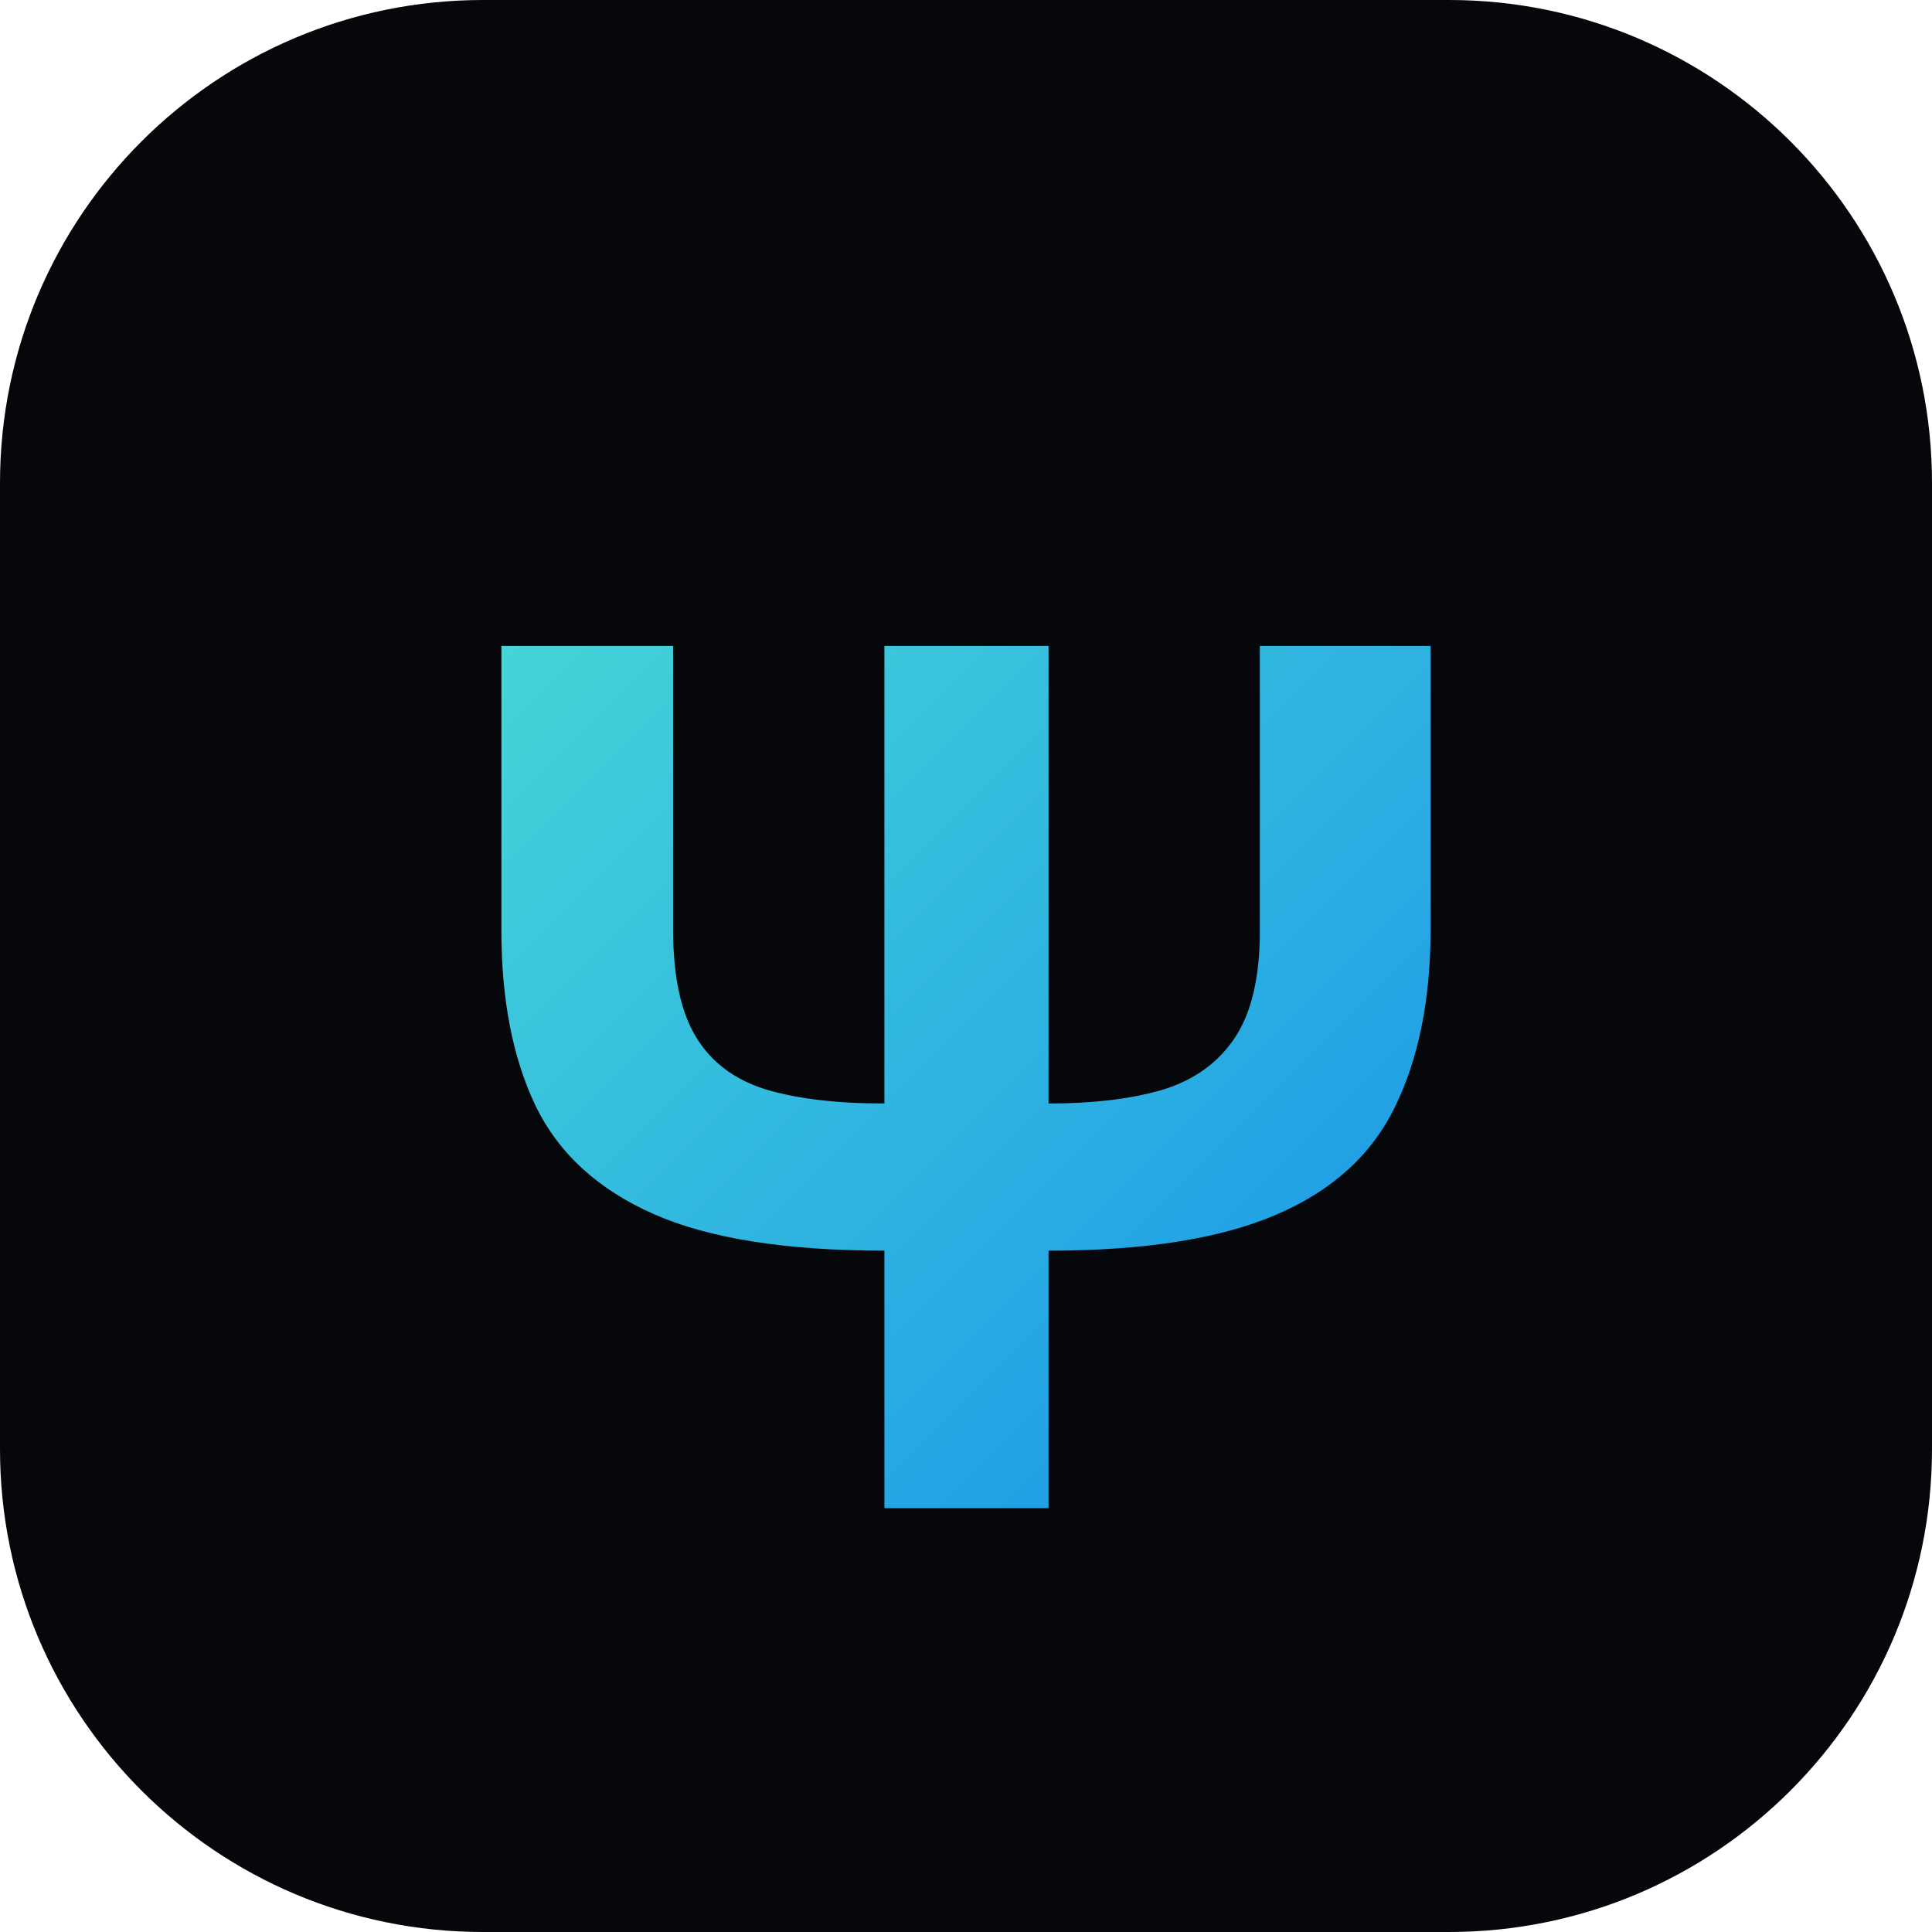
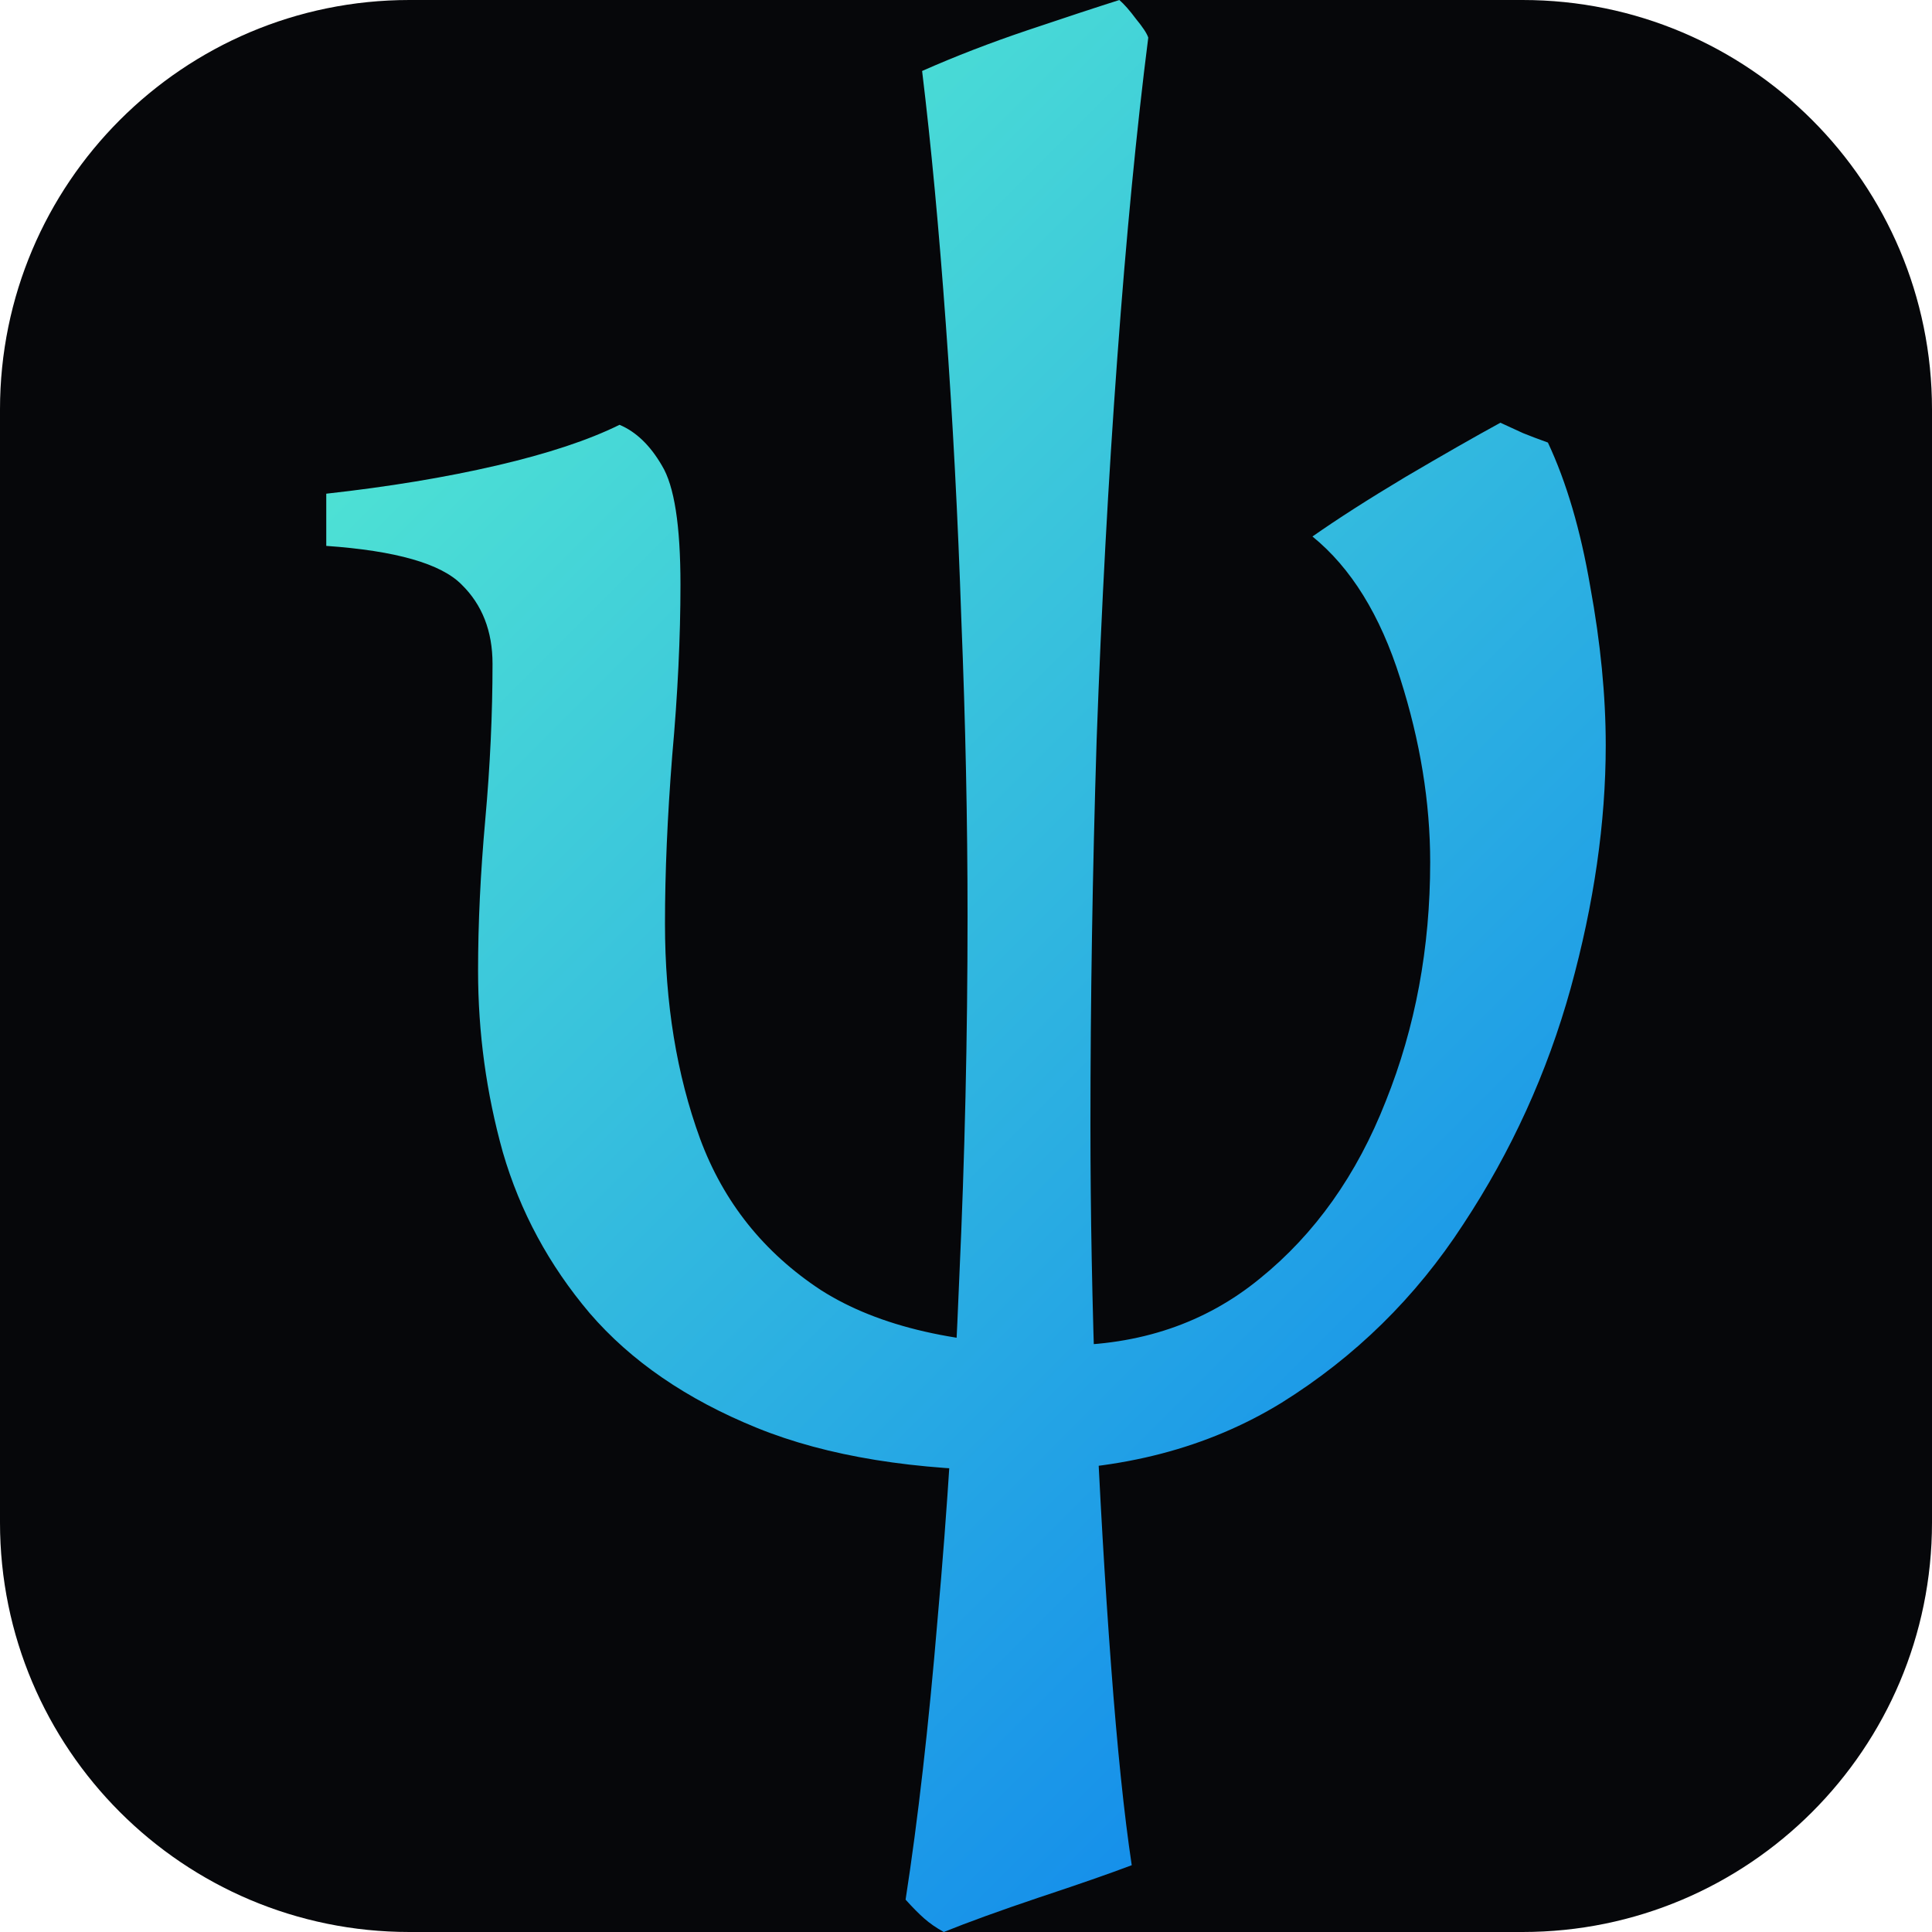
- <svg xmlns="http://www.w3.org/2000/svg" viewBox="0 0 32 32">
+ <svg xmlns="http://www.w3.org/2000/svg" viewBox="0 0 302 302">
  <defs>
-     <linearGradient id="g" x1="0" y1="0" x2="32" y2="32" gradientUnits="userSpaceOnUse">
+     <linearGradient id="psyGrad" x1="0" y1="0" x2="302" y2="302" gradientUnits="userSpaceOnUse">
      <stop offset="0%" stop-color="#62FFCC" />
      <stop offset="100%" stop-color="#0070F3" />
    </linearGradient>
  </defs>
-   <rect width="32" height="32" rx="8" fill="#06070A" />
-   <text x="50%" y="56%" text-anchor="middle" dominant-baseline="middle" font-family="Space Grotesk, sans-serif" font-size="20" font-weight="700" fill="url(#g)">Ψ</text>
+   <rect width="302" height="302" rx="64" fill="#06070A" />
+   <path transform="translate(0 0)" fill="url(#psyGrad)" d="M179.491 5.874C177.661 20.231 176.047 36.927 174.648 55.962C173.249 74.997 172.173 94.902 171.42 115.677C170.774 136.343 170.451 156.411 170.451 175.881C170.451 189.586 170.72 203.889 171.258 218.791C171.904 233.584 172.711 247.452 173.68 260.395C174.648 273.339 175.724 283.727 176.908 291.558C173.464 292.863 168.622 294.549 162.38 296.616C156.246 298.683 151.296 300.477 147.529 302C146.346 301.347 145.323 300.64 144.462 299.879C143.602 299.118 142.633 298.139 141.557 296.942C143.494 284.434 145.162 269.804 146.561 253.053C148.068 236.303 149.197 218.519 149.951 199.702C150.812 180.885 151.242 162.067 151.242 143.25C151.242 128.349 150.919 112.903 150.274 96.914C149.736 80.925 148.928 65.534 147.852 50.741C146.776 35.84 145.539 22.624 144.14 11.095C149.305 8.81 154.793 6.689 160.605 4.731C166.416 2.774 171.204 1.196 174.971 0C175.724 0.653 176.585 1.632 177.554 2.937C178.63 4.242 179.275 5.221 179.491 5.874ZM241.96 69.178C244.866 75.378 247.072 82.883 248.579 91.693C250.193 100.504 251 108.77 251 116.493C251 128.566 249.171 141.238 245.512 154.508C241.853 167.669 236.257 179.96 228.724 191.381C221.299 202.802 211.829 212.102 200.314 219.28C188.799 226.35 175.24 229.885 159.636 229.885C143.063 229.885 129.289 227.656 118.312 223.196C107.336 218.737 98.619 212.754 92.162 205.249C85.813 197.744 81.293 189.369 78.603 180.123C76.02 170.878 74.729 161.415 74.729 151.734C74.729 144.338 75.106 136.452 75.859 128.077C76.612 119.701 76.989 111.598 76.989 103.767C76.989 98.654 75.374 94.521 72.146 91.367C68.918 88.104 61.869 86.091 51 85.33V77.172C60.793 76.085 69.671 74.616 77.634 72.767C85.598 70.918 92.001 68.797 96.843 66.404C99.426 67.492 101.632 69.613 103.462 72.767C105.399 75.921 106.367 82.121 106.367 91.367C106.367 99.633 105.937 108.552 105.076 118.124C104.323 127.696 103.946 136.452 103.946 144.392C103.946 156.792 105.775 167.995 109.434 178.002C113.093 187.9 119.388 195.786 128.32 201.66C137.36 207.424 149.951 210.307 166.093 210.307C178.146 210.307 188.423 206.826 196.924 199.865C205.533 192.904 212.098 183.658 216.617 172.129C221.245 160.599 223.559 148.145 223.559 134.766C223.559 125.412 221.998 115.84 218.877 106.051C215.757 96.153 211.183 88.756 205.157 83.862C209.031 81.142 213.873 78.043 219.684 74.562C225.603 71.081 230.553 68.253 234.535 66.078C235.934 66.73 237.118 67.274 238.086 67.709C239.162 68.144 240.454 68.634 241.96 69.178Z" />
</svg>
